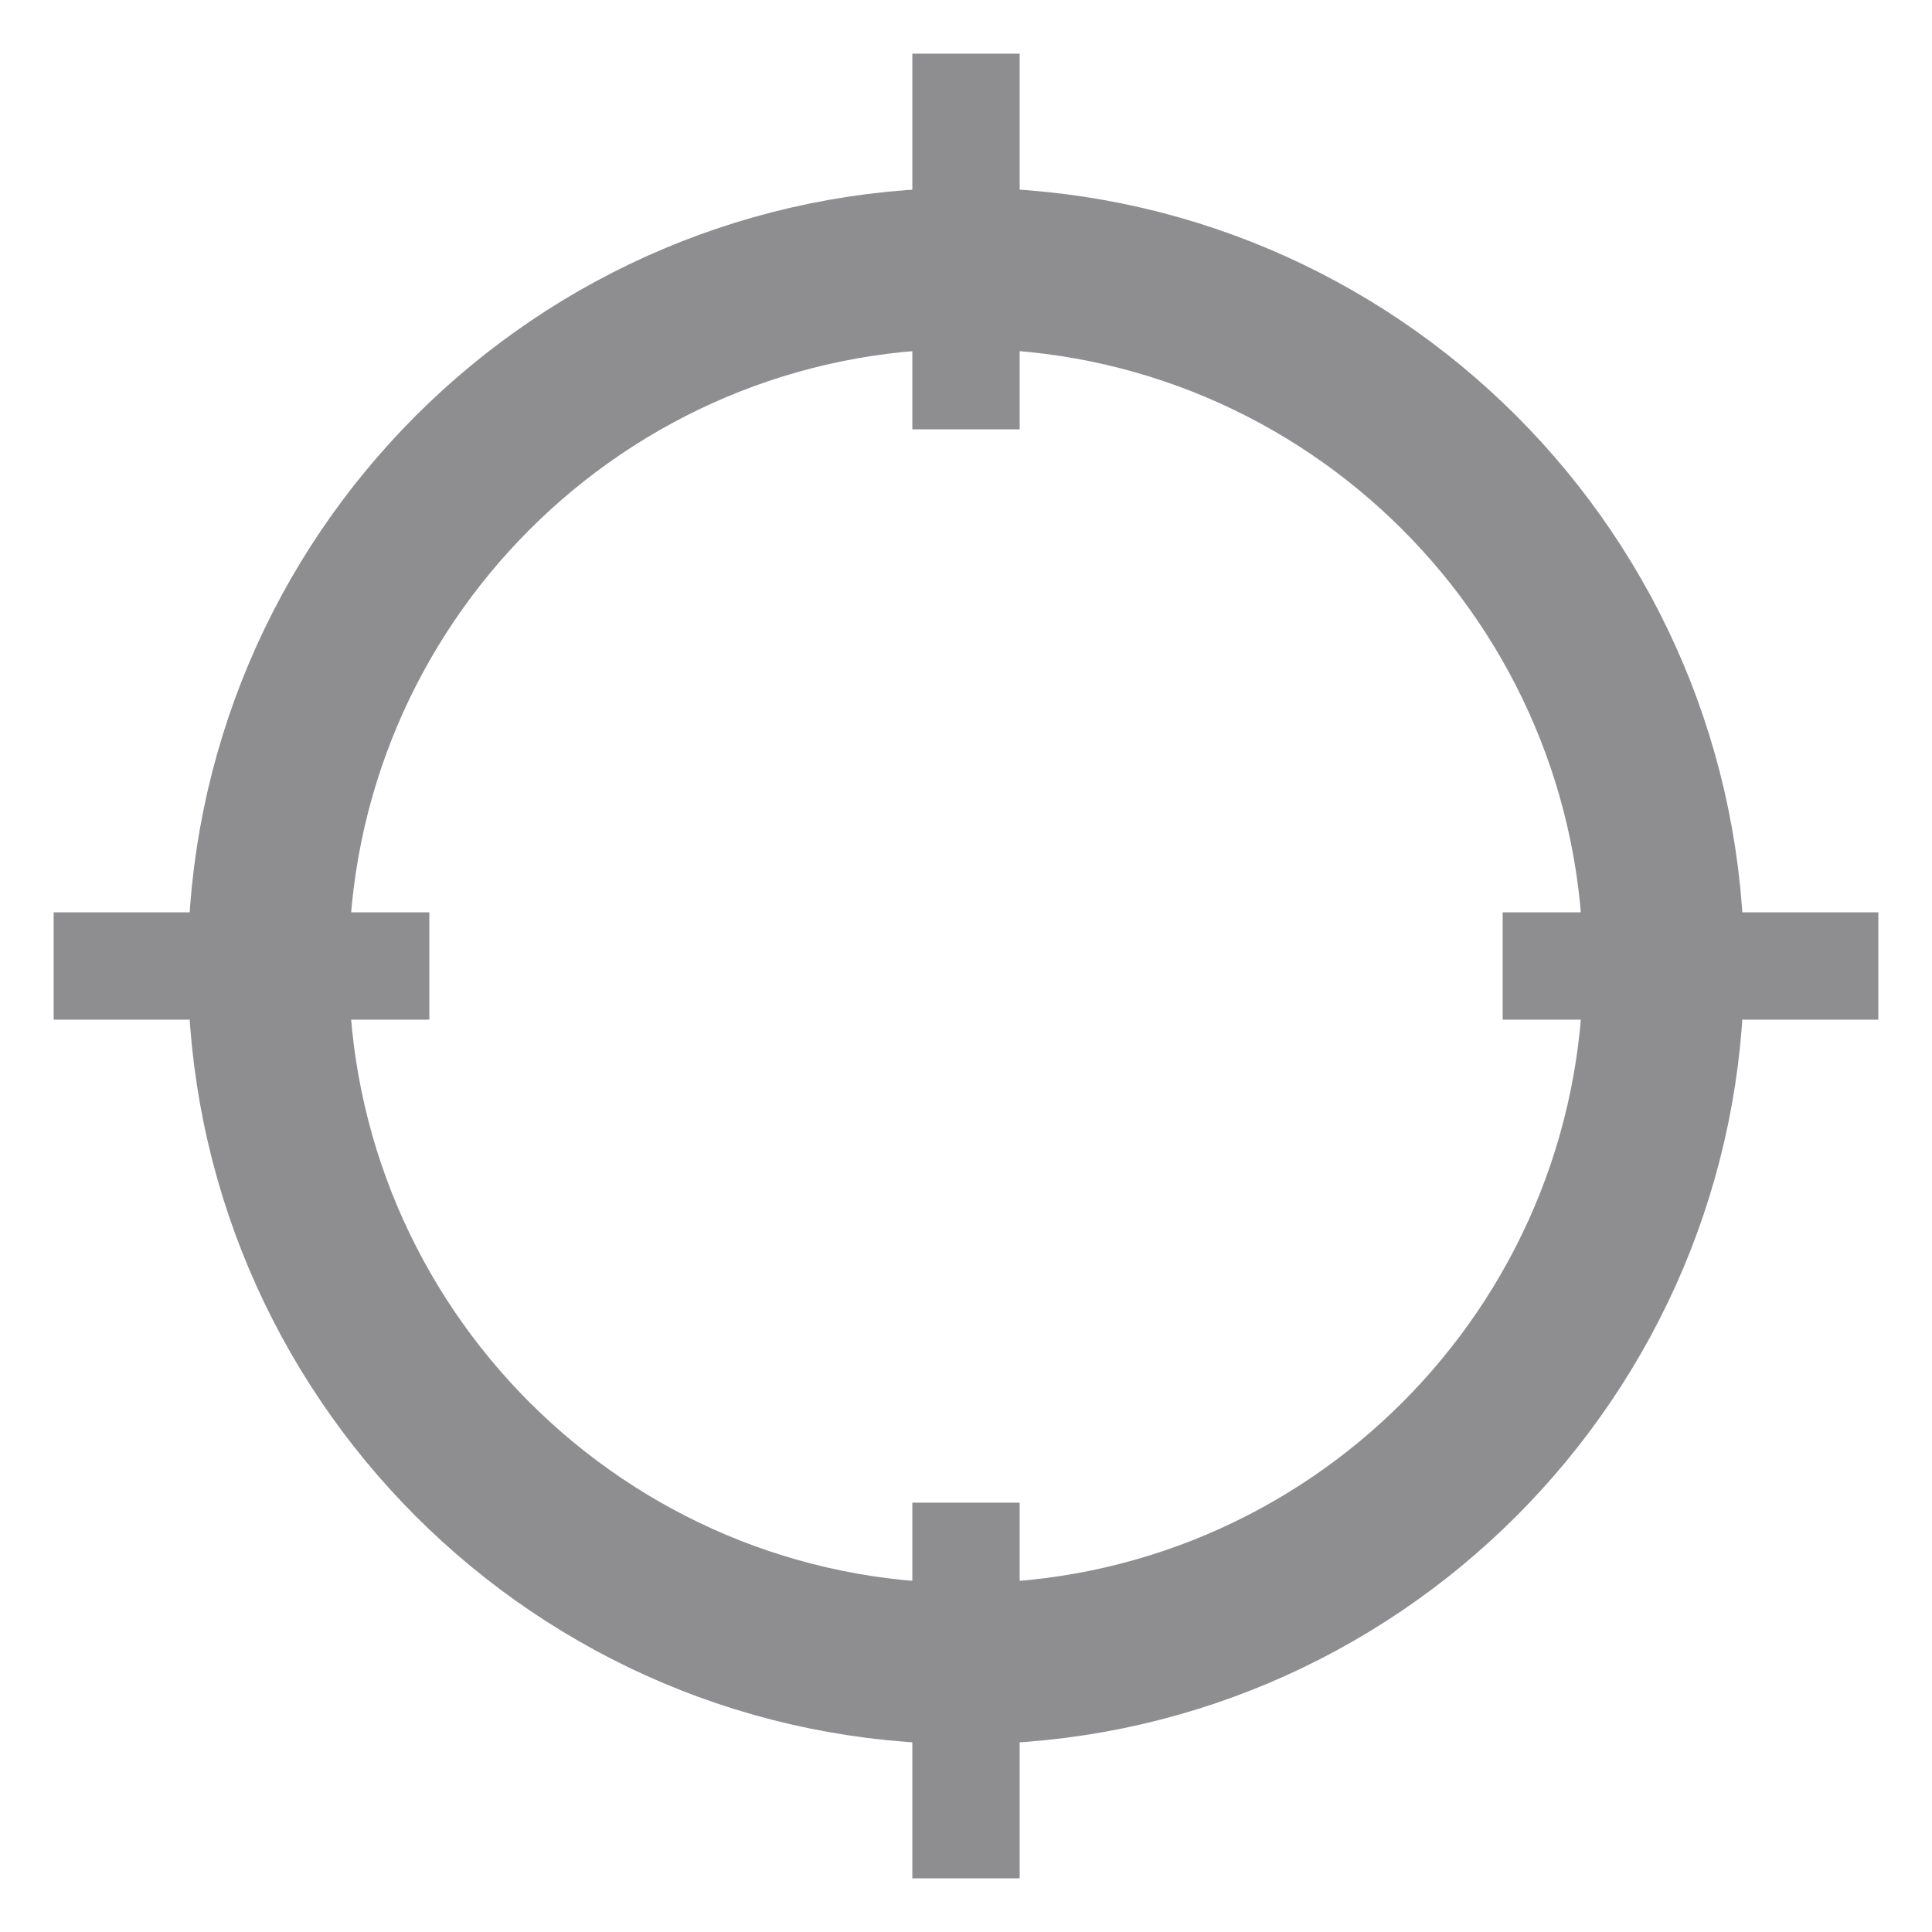
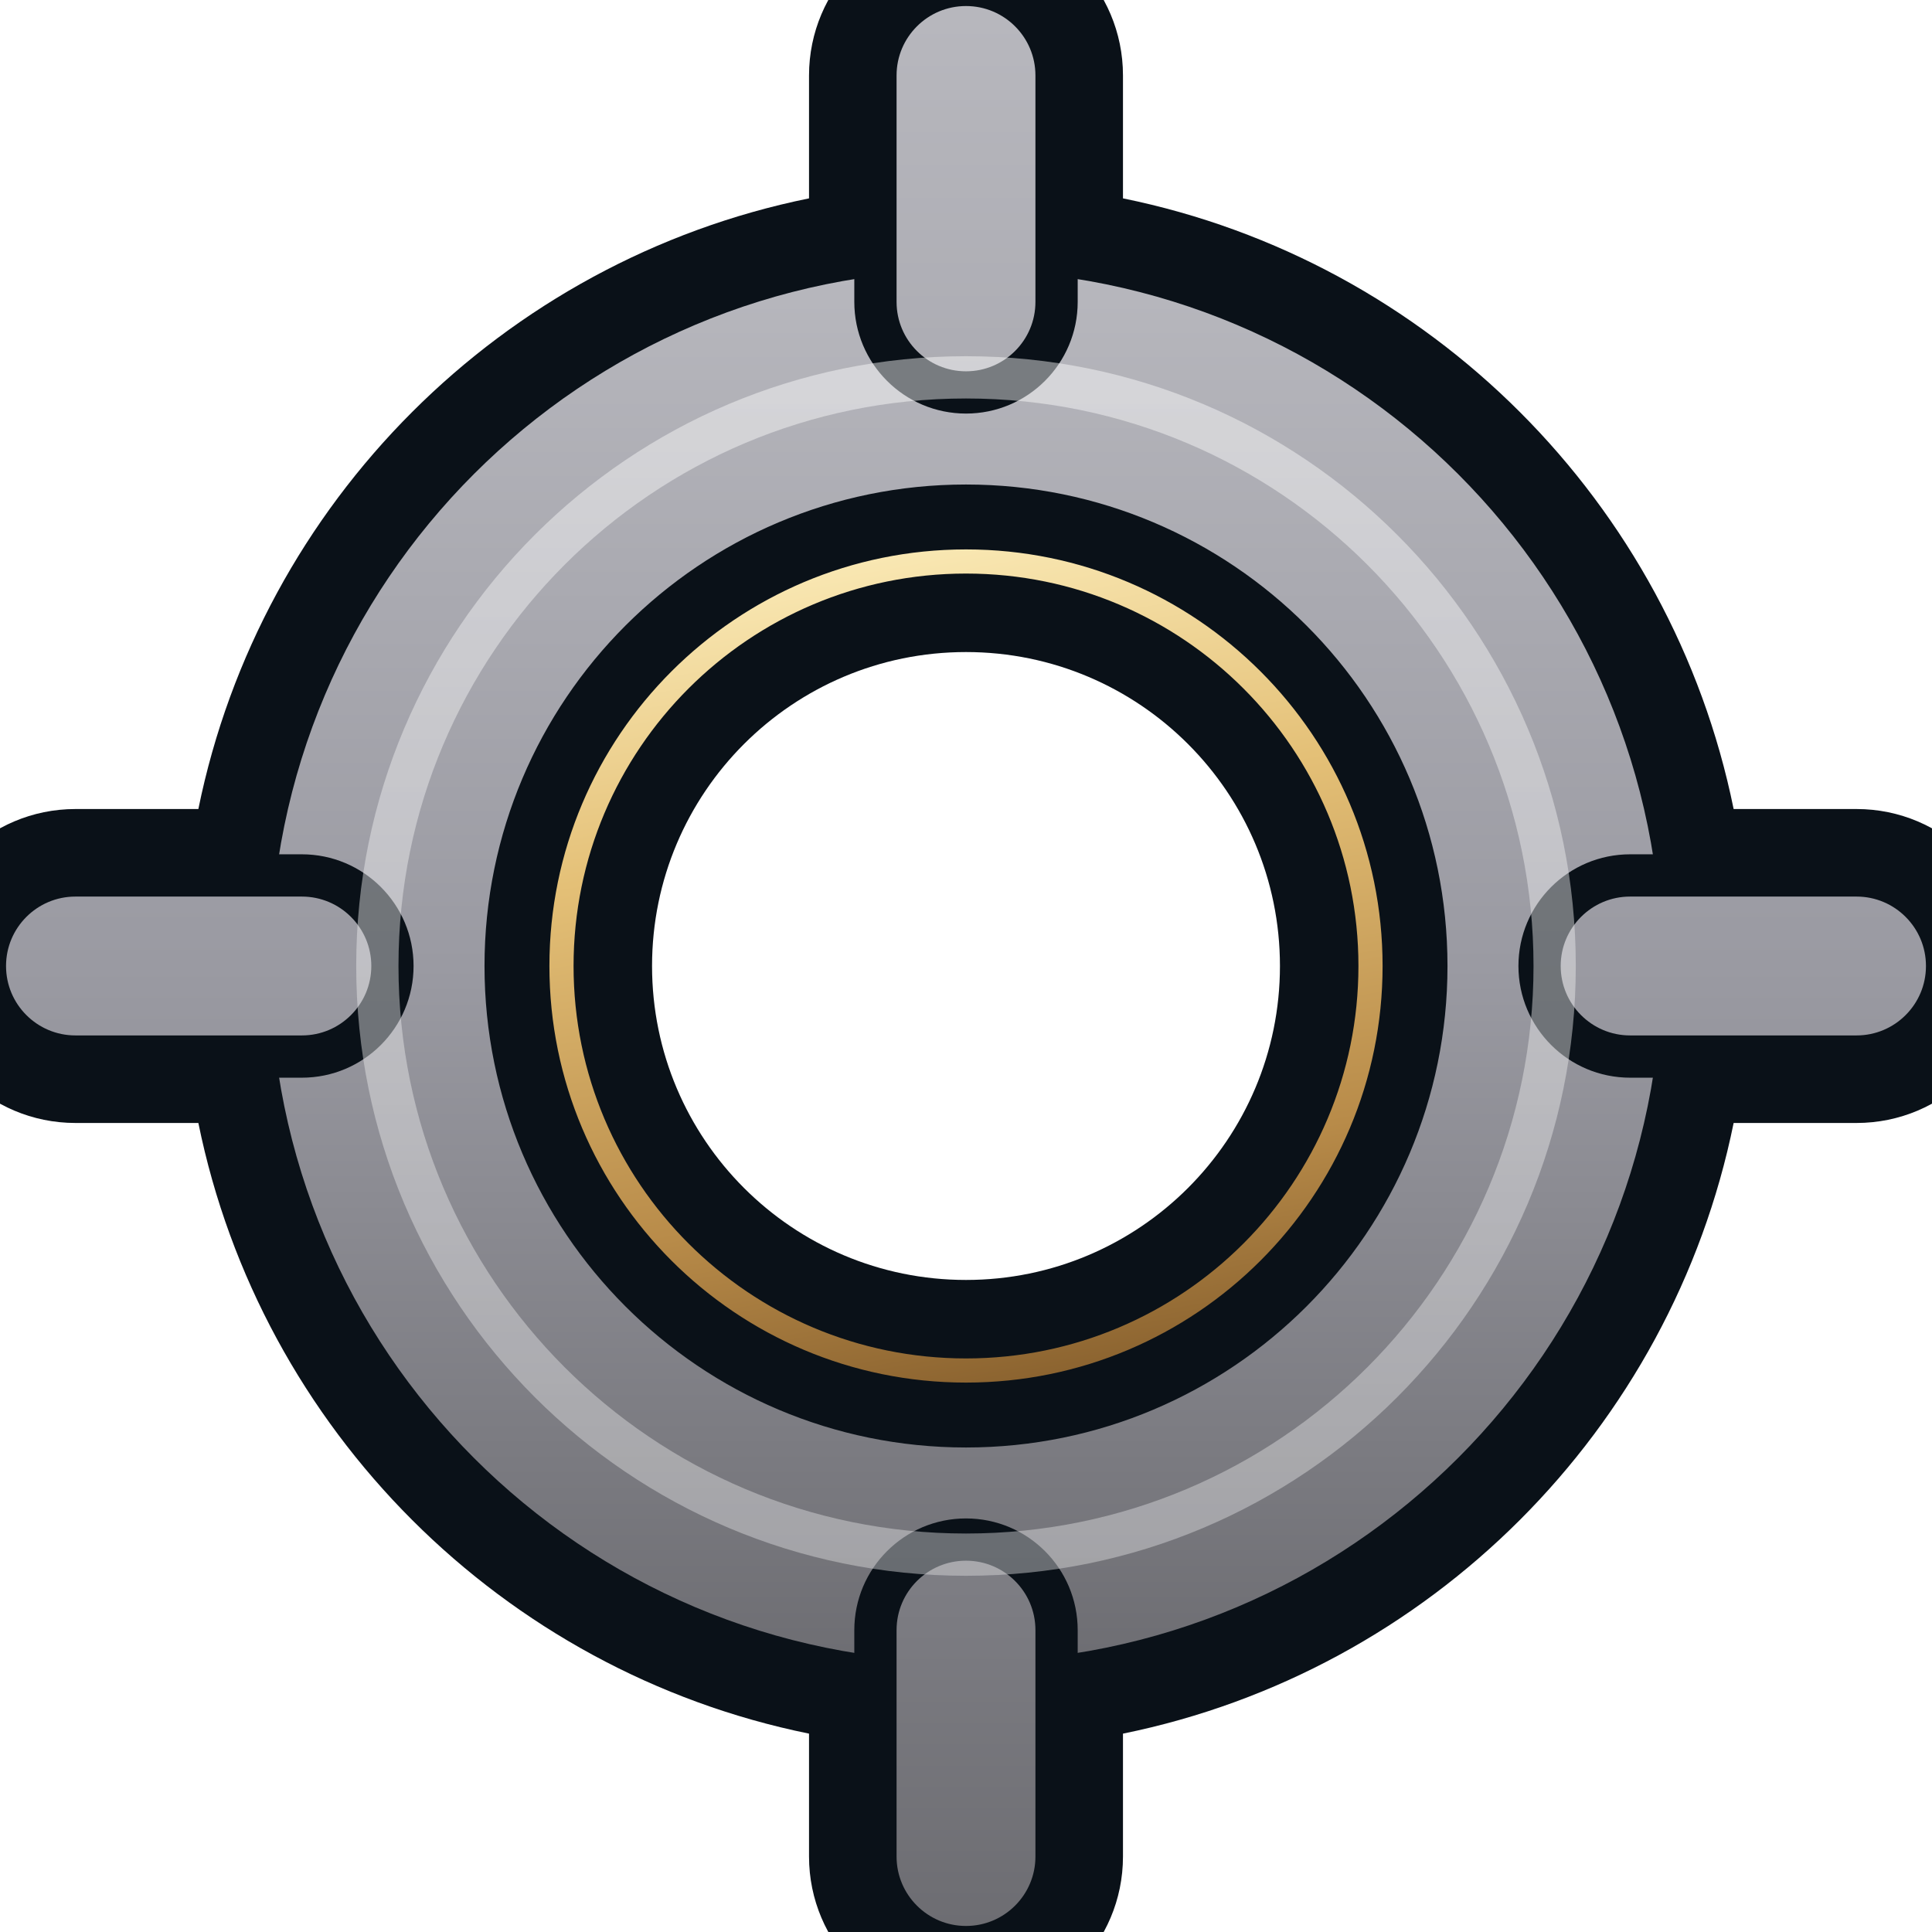
- <svg xmlns="http://www.w3.org/2000/svg" width="36" height="36" viewBox="0 0 36 36">
+ <svg xmlns="http://www.w3.org/2000/svg" width="64" height="64" viewBox="0 0 64 64">
  <defs>
-     <linearGradient id="gold" x2="0.2" y2="1">
-       <stop stop-color="#fff0b4" />
-       <stop offset=".22" stop-color="#b88b49" />
-       <stop offset=".52" stop-color="#60401e" />
-       <stop offset=".78" stop-color="#e4c077" />
-       <stop offset="1" stop-color="#68421d" />
+     <linearGradient id="linear-gradient-1" x1="32" y1="8.25" x2="32" y2="55.75" gradientUnits="userSpaceOnUse">
+       <stop offset="0" stop-color="#b8b8be" />
+       <stop offset="0.5" stop-color="#9a9aa2" />
+       <stop offset="1" stop-color="#6c6c71" />
    </linearGradient>
-     <linearGradient id="dark" x2="0" y2="1">
-       <stop stop-color="#25323c" />
-       <stop offset=".48" stop-color="#121d26" />
-       <stop offset="1" stop-color="#070d13" />
+     <linearGradient id="linear-gradient-2" x1="32" y1="-0.5" x2="32" y2="64.5" gradientUnits="userSpaceOnUse">
+       <stop offset="0" stop-color="#b8b8be" />
+       <stop offset="0.5" stop-color="#9a9aa2" />
+       <stop offset="1" stop-color="#6c6c71" />
    </linearGradient>
-     <linearGradient id="blue" x2="0" y2="1">
-       <stop stop-color="#8bb9df" />
-       <stop offset=".24" stop-color="#3e709d" />
-       <stop offset=".75" stop-color="#173957" />
-       <stop offset="1" stop-color="#0d1e30" />
+     <linearGradient id="linear-gradient-3" x1="32" y1="11.8" x2="32" y2="52.2" gradientUnits="userSpaceOnUse">
+       <stop offset="0" stop-color="#ffffff" />
+       <stop offset="1" stop-color="#dcdcde" />
    </linearGradient>
-     <linearGradient id="red" x2="0" y2="1">
-       <stop stop-color="#ffc0ad" />
-       <stop offset=".3" stop-color="#e94c5b" />
-       <stop offset="1" stop-color="#7d1b30" />
-     </linearGradient>
-     <linearGradient id="mana" x2="0" y2="1">
-       <stop stop-color="#bdeaff" />
-       <stop offset=".3" stop-color="#419ee6" />
-       <stop offset="1" stop-color="#174c92" />
-     </linearGradient>
-     <linearGradient id="amber" x2="0" y2="1">
-       <stop stop-color="#fff0a5" />
-       <stop offset=".3" stop-color="#dba13b" />
-       <stop offset="1" stop-color="#8e5217" />
-     </linearGradient>
-     <linearGradient id="purple" x2="0" y2="1">
-       <stop stop-color="#f2cfff" />
-       <stop offset=".3" stop-color="#a56de5" />
-       <stop offset="1" stop-color="#4e267d" />
-     </linearGradient>
-     <linearGradient id="green" x2="0" y2="1">
-       <stop stop-color="#d3ffc0" />
-       <stop offset=".3" stop-color="#68c56a" />
-       <stop offset="1" stop-color="#245e35" />
+     <linearGradient id="linear-gradient-4" x1="29.143" y1="15.8" x2="34.857" y2="48.2" gradientUnits="userSpaceOnUse">
+       <stop offset="0" stop-color="#fff3c4" />
+       <stop offset="0.35" stop-color="#e4c077" />
+       <stop offset="0.72" stop-color="#b88b49" />
+       <stop offset="1" stop-color="#7a5426" />
    </linearGradient>
  </defs>
-   <circle cx="18" cy="18" r="13" fill="none" stroke="#8e8e91" stroke-width="3" />
-   <path d="M18 1 V8 M18 28 V35 M1 18 H8 M28 18 H35" stroke="#8e8e91" stroke-width="2" />
+   <g id="Layer_1" data-name="Layer 1">
+     <g id="emblem">
+       <path id="halo" d="M26.8 2.5 C26.8 -0.372 29.128 -2.7 32 -2.7 C34.872 -2.7 37.2 -0.372 37.2 2.5 L37.2 6.571 C47.361 8.639 55.361 16.639 57.429 26.8 L61.5 26.8 C64.372 26.8 66.7 29.128 66.7 32 C66.7 34.872 64.372 37.2 61.5 37.2 L57.429 37.2 C55.361 47.361 47.361 55.361 37.2 57.429 L37.2 61.5 C37.2 64.372 34.872 66.7 32 66.7 C29.128 66.7 26.8 64.372 26.8 61.5 L26.8 57.429 L26.8 57.429 C16.639 55.361 8.639 47.361 6.571 37.2 L2.5 37.2 C-0.372 37.2 -2.7 34.872 -2.7 32 C-2.7 29.128 -0.372 26.8 2.5 26.8 L6.571 26.8 C8.639 16.639 16.639 8.639 26.8 6.571 Z M32 21.6 C26.257 21.6 21.6 26.257 21.6 32 C21.6 37.743 26.257 42.4 32 42.4 C37.743 42.4 42.4 37.743 42.4 32 C42.4 26.257 37.743 21.6 32 21.6 Z" fill="#0a1118" />
+       <path id="ring" d="M8.25 32 C8.25 18.883 18.883 8.25 32 8.25 C45.117 8.25 55.75 18.883 55.75 32 C55.75 45.117 45.117 55.75 32 55.75 C18.883 55.75 8.25 45.117 8.25 32 Z M32 16.75 C23.577 16.75 16.75 23.577 16.75 32 C16.75 40.423 23.577 47.25 32 47.25 C40.423 47.25 47.25 40.423 47.25 32 C47.25 23.577 40.423 16.75 32 16.75 Z" fill="url(#linear-gradient-1)" stroke="#0a1118" stroke-width="1.4" stroke-linejoin="round" />
+       <path id="ticks" d="M29 2.5 C29 0.843 30.343 -0.5 32 -0.5 C33.657 -0.5 35 0.843 35 2.5 L35 10 C35 11.657 33.657 13 32 13 C30.343 13 29 11.657 29 10 Z M2.5 29 L10 29 C11.657 29 13 30.343 13 32 C13 33.657 11.657 35 10 35 L2.5 35 C0.843 35 -0.5 33.657 -0.5 32 C-0.5 30.343 0.843 29 2.5 29 Z M54 29 L61.5 29 C63.157 29 64.5 30.343 64.5 32 C64.5 33.657 63.157 35 61.5 35 L54 35 C52.343 35 51 33.657 51 32 C51 30.343 52.343 29 54 29 Z M29 54 C29 52.343 30.343 51 32 51 C33.657 51 35 52.343 35 54 L35 61.5 C35 63.157 33.657 64.5 32 64.5 C30.343 64.5 29 63.157 29 61.5 Z" fill="url(#linear-gradient-2)" stroke="#0a1118" stroke-width="1.4" stroke-linejoin="round" />
+       <path id="shine" d="M11.8 32 C11.8 20.843 20.843 11.8 32 11.8 C43.157 11.8 52.2 20.843 52.2 32 C52.2 43.157 43.157 52.2 32 52.2 C20.843 52.2 11.8 43.157 11.8 32 Z M32 13.2 C21.617 13.2 13.2 21.617 13.2 32 C13.2 42.383 21.617 50.8 32 50.8 C42.383 50.8 50.8 42.383 50.8 32 C50.8 21.617 42.383 13.2 32 13.2 Z" fill="url(#linear-gradient-3)" opacity="0.45" />
+       <path id="gold_line" data-name="gold line" d="M17.8 32 C17.8 24.158 24.158 17.8 32 17.8 C39.842 17.8 46.2 24.158 46.2 32 C46.2 39.842 39.842 46.2 32 46.2 C24.158 46.2 17.8 39.842 17.8 32 Z M32 19.4 C25.042 19.4 19.4 25.042 19.4 32 C19.4 38.958 25.042 44.6 32 44.6 C38.958 44.6 44.6 38.958 44.6 32 C44.6 25.042 38.958 19.4 32 19.4 Z" fill="url(#linear-gradient-4)" stroke="#0a1118" stroke-width="0.8" stroke-linejoin="round" />
+     </g>
+   </g>
</svg>
